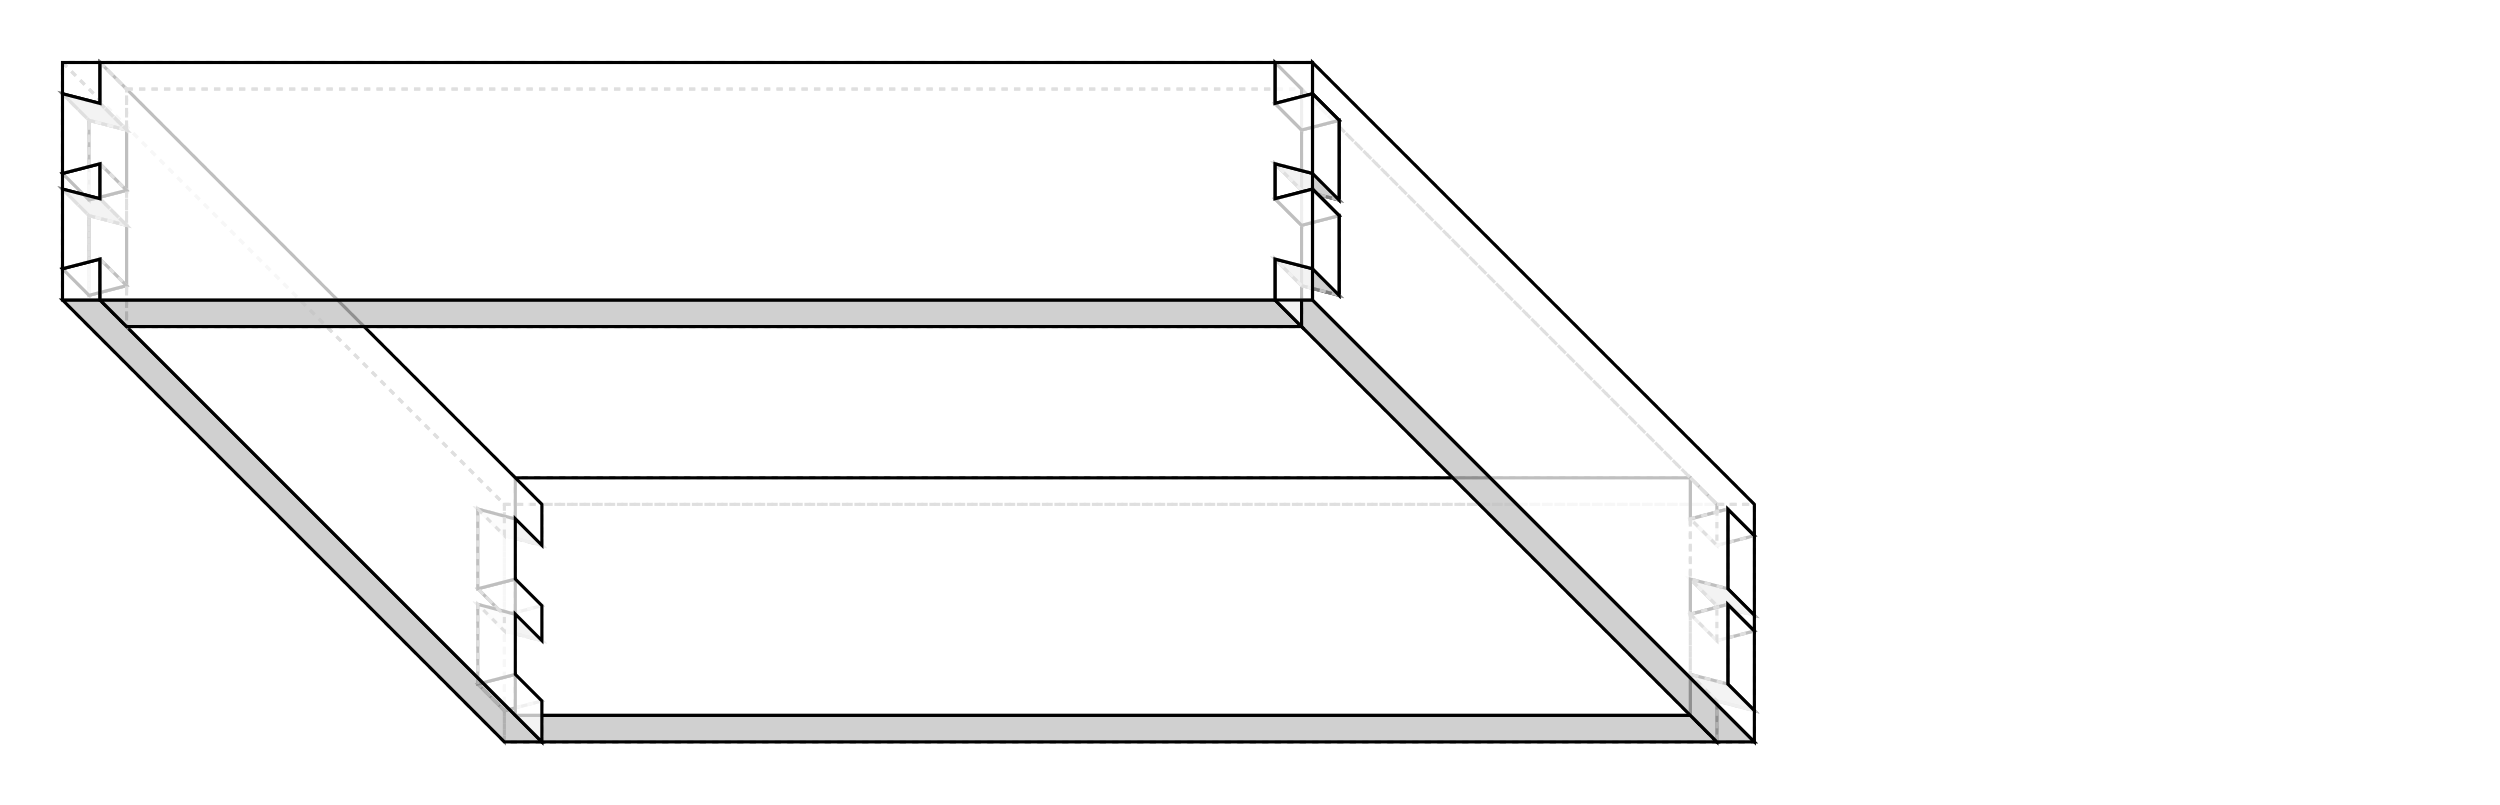
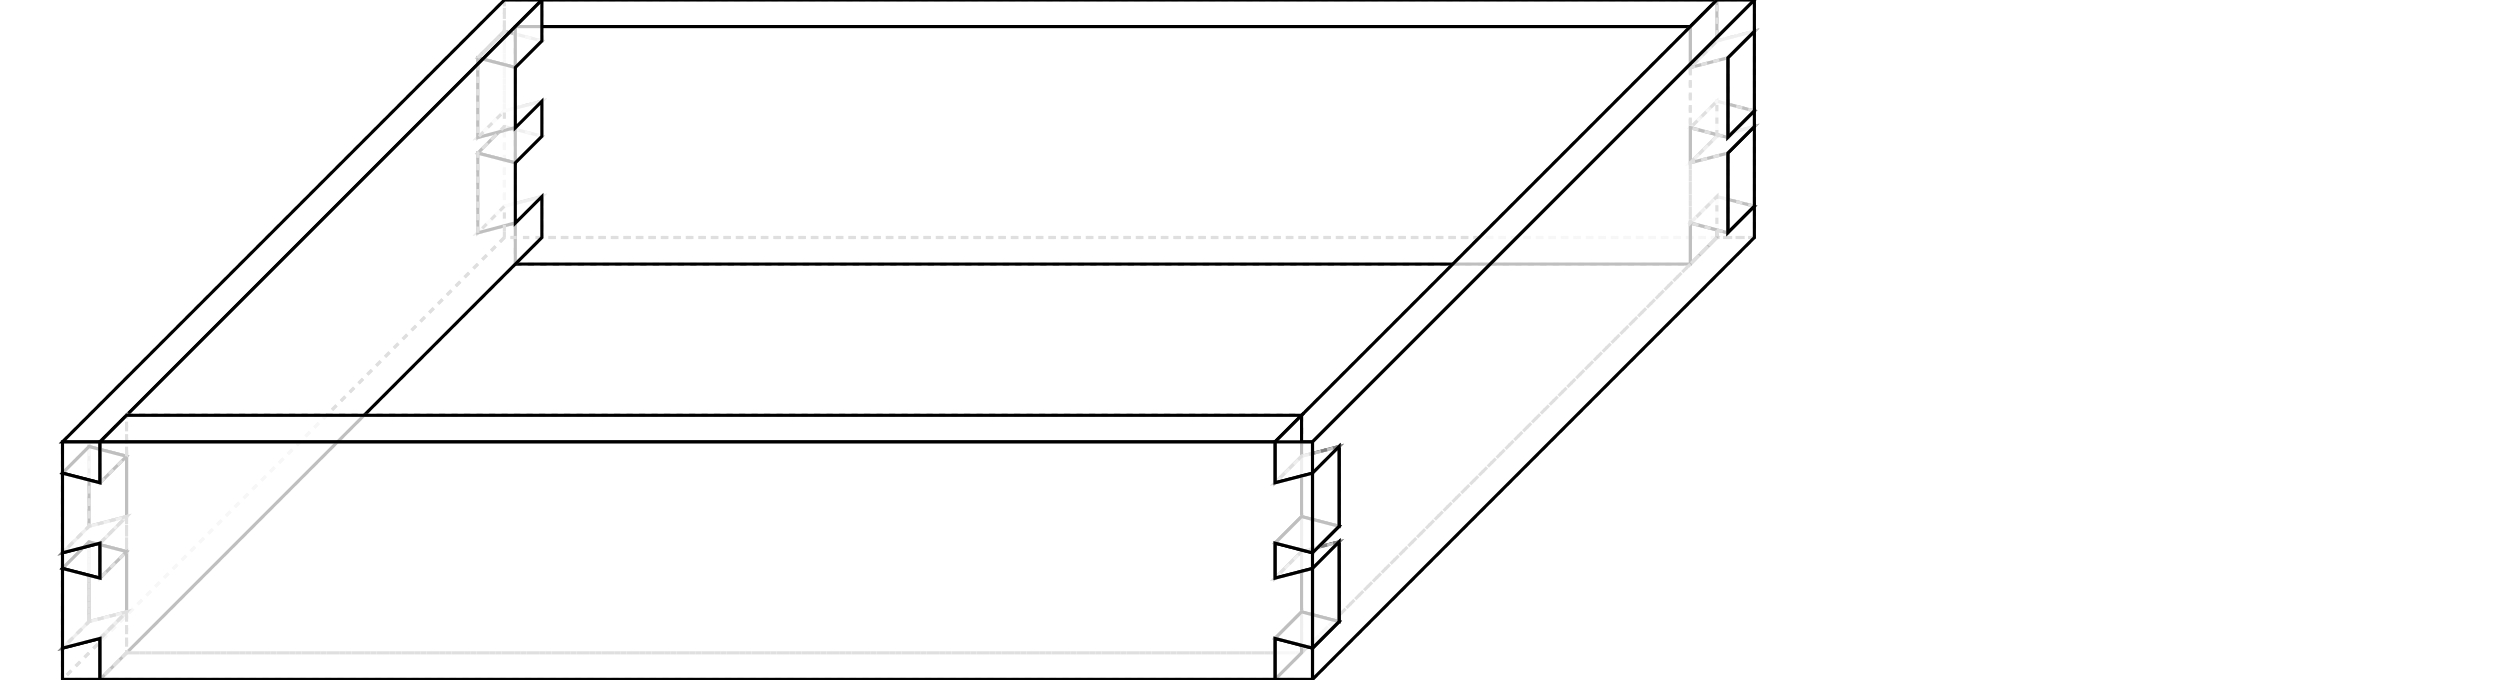
- <svg xmlns="http://www.w3.org/2000/svg" width="1600" viewBox="0.0 0.0 800.0 257.4">
-   <polygon fill="none" stroke-width="1" stroke-dasharray="2" stroke="gray" points="161.4,171.4 173.4,174.5 173.4,161.4 161.4,161.4 161.4,171.4" />
-   <polygon fill="none" stroke-width="1" stroke-dasharray="2" stroke="gray" points="161.4,196.9 161.4,201.9 173.4,205.0 173.4,193.8 161.4,196.9" />
-   <polygon fill="none" stroke-width="1" stroke-dasharray="2" stroke="gray" points="161.4,227.4 161.4,237.4 173.4,237.4 173.4,224.3 161.4,227.4" />
-   <polygon fill="none" stroke-width="1" stroke-dasharray="2" stroke="gray" points="161.4,227.4 173.4,224.3 173.4,237.4 549.4,237.4 549.4,224.3 561.4,227.4 561.4,227.4 561.4,201.9 561.4,201.9 549.4,205.0 549.4,193.8 561.4,196.9 561.4,171.4 549.4,174.5 549.4,161.4 549.4,161.4 173.4,161.4 173.4,161.4 173.4,174.5 161.4,171.4 161.4,196.9 173.4,193.8 173.4,205.0 161.4,201.9 161.4,201.9 161.4,227.4" />
-   <polygon fill="none" stroke-width="1" stroke-dasharray="2" stroke="gray" points="549.4,174.5 561.4,171.4 561.4,161.4 549.4,161.4 549.4,174.5" />
-   <polygon fill="none" stroke-width="1" stroke-dasharray="2" stroke="gray" points="549.4,193.8 549.4,205.0 561.4,201.9 561.4,196.9 549.4,193.8" />
-   <polygon fill="none" stroke-width="1" stroke-dasharray="2" stroke="gray" points="549.4,224.3 549.4,237.4 561.4,237.4 561.4,227.4 549.4,224.3" />
-   <polygon fill="none" stroke-width="1" stroke-dasharray="2" stroke="gray" points="152.9,162.9 152.9,188.4 161.4,196.9 161.4,171.4 152.9,162.9" />
-   <polygon fill="none" stroke-width="1" stroke-dasharray="2" stroke="gray" points="152.9,193.4 152.9,218.9 161.4,227.4 161.4,201.9 152.9,193.4" />
-   <polygon fill="none" stroke-width="1" stroke-dasharray="2" stroke="gray" points="161.4,171.4 173.4,174.5 164.9,166.0 152.9,162.9" />
-   <polygon fill="rgba(192,192,192,0.75)" stroke-width="1" stroke-dasharray="" stroke="silver" points="161.4,171.4 152.9,162.9 164.9,166.0 173.4,174.5" />
-   <polygon fill="rgba(255,255,255,0.75)" stroke-width="1" stroke-dasharray="" stroke="black" points="152.9,188.4 164.9,185.3 173.4,193.8 161.4,196.9" />
-   <polygon fill="none" stroke-width="1" stroke-dasharray="2" stroke="gray" points="173.4,193.8 164.9,185.3 152.9,188.4 161.4,196.9" />
-   <polygon fill="none" stroke-width="1" stroke-dasharray="2" stroke="gray" points="161.4,201.9 173.4,205.0 164.9,196.5 152.9,193.4" />
-   <polygon fill="rgba(192,192,192,0.75)" stroke-width="1" stroke-dasharray="" stroke="silver" points="161.4,201.9 152.9,193.4 164.9,196.5 173.4,205.0" />
-   <polygon fill="rgba(255,255,255,0.75)" stroke-width="1" stroke-dasharray="" stroke="black" points="152.9,218.9 164.9,215.8 173.4,224.3 161.4,227.4" />
-   <polygon fill="none" stroke-width="1" stroke-dasharray="2" stroke="gray" points="173.4,224.3 164.9,215.8 152.9,218.9 161.4,227.4" />
-   <polygon fill="none" stroke-width="1" stroke-dasharray="2" stroke="gray" points="164.9,166.1 173.4,174.5 173.4,161.4 164.9,152.9 164.9,166.1" />
-   <polygon fill="none" stroke-width="1" stroke-dasharray="2" stroke="gray" points="164.9,185.3 164.9,196.6 173.4,205.0 173.4,193.8 164.9,185.3" />
-   <polygon fill="none" stroke-width="1" stroke-dasharray="2" stroke="gray" points="164.9,215.8 164.9,228.9 173.4,237.4 173.4,224.3 164.9,215.8" />
-   <polygon fill="none" stroke-width="1" stroke-dasharray="2" stroke="gray" points="173.4,161.4 549.4,161.4 549.4,161.4 540.9,152.9 164.9,152.9 173.4,161.4" />
-   <polygon fill="rgba(192,192,192,0.75)" stroke-width="1" stroke-dasharray="" stroke="black" points="173.4,237.4 164.9,228.9 540.9,228.9 549.4,237.4 549.4,237.4 173.4,237.4" />
-   <polygon fill="rgba(255,255,255,0.75)" stroke-width="1" stroke-dasharray="" stroke="black" points="549.4,174.5 540.9,166.1 540.9,152.9 549.4,161.4 549.4,174.5" />
-   <polygon fill="rgba(255,255,255,0.75)" stroke-width="1" stroke-dasharray="" stroke="black" points="549.4,193.8 549.4,205.0 540.9,196.6 540.9,185.3 549.4,193.8" />
-   <polygon fill="rgba(255,255,255,0.75)" stroke-width="1" stroke-dasharray="" stroke="black" points="549.4,224.3 549.4,237.4 540.9,228.9 540.9,215.8 549.4,224.3" />
-   <polygon fill="rgba(255,255,255,0.75)" stroke-width="1" stroke-dasharray="" stroke="black" points="549.4,174.5 540.9,166.0 552.9,162.9 561.4,171.4" />
-   <polygon fill="none" stroke-width="1" stroke-dasharray="2" stroke="gray" points="552.9,162.9 540.9,166.0 549.4,174.5 561.4,171.4" />
-   <polygon fill="none" stroke-width="1" stroke-dasharray="2" stroke="gray" points="561.4,196.9 552.9,188.4 540.9,185.3 549.4,193.8" />
-   <polygon fill="rgba(192,192,192,0.75)" stroke-width="1" stroke-dasharray="" stroke="silver" points="561.4,196.9 549.4,193.8 540.9,185.3 552.9,188.4" />
-   <polygon fill="rgba(255,255,255,0.75)" stroke-width="1" stroke-dasharray="" stroke="black" points="549.4,205.0 540.9,196.5 552.9,193.4 561.4,201.9" />
-   <polygon fill="none" stroke-width="1" stroke-dasharray="2" stroke="gray" points="552.9,193.4 540.9,196.5 549.4,205.0 561.4,201.9" />
-   <polygon fill="none" stroke-width="1" stroke-dasharray="2" stroke="gray" points="561.4,227.4 552.9,218.9 540.9,215.8 549.4,224.3" />
-   <polygon fill="rgba(192,192,192,0.75)" stroke-width="1" stroke-dasharray="" stroke="silver" points="561.4,227.4 549.4,224.3 540.9,215.8 552.9,218.9" />
-   <polygon fill="rgba(255,255,255,0.75)" stroke-width="1" stroke-dasharray="" stroke="black" points="561.4,171.4 561.4,196.9 552.9,188.4 552.9,162.9 561.4,171.4" />
-   <polygon fill="rgba(255,255,255,0.75)" stroke-width="1" stroke-dasharray="" stroke="black" points="561.4,201.9 561.4,227.4 552.9,218.9 552.9,193.4 561.4,201.9" />
-   <polygon fill="none" stroke-width="1" stroke-dasharray="2" stroke="gray" points="152.9,162.9 152.9,188.4 164.9,185.3 164.9,166.0 152.9,162.9" />
-   <polygon fill="none" stroke-width="1" stroke-dasharray="2" stroke="gray" points="152.9,193.4 152.9,218.9 164.9,215.8 164.9,196.5 152.9,193.4" />
-   <polygon fill="rgba(255,255,255,0.75)" stroke-width="1" stroke-dasharray="" stroke="black" points="164.9,228.9 164.9,215.8 152.9,218.9 152.9,193.4 164.9,196.6 164.9,185.3 152.9,188.4 152.9,188.4 152.9,162.9 152.9,162.9 164.9,166.1 164.9,152.9 540.9,152.9 540.9,166.1 552.9,162.9 552.9,162.9 552.9,188.4 552.9,188.4 540.9,185.3 540.9,196.6 552.9,193.4 552.9,218.9 540.9,215.8 540.9,228.9 540.9,228.9 164.9,228.9" />
-   <polygon fill="none" stroke-width="1" stroke-dasharray="2" stroke="gray" points="540.9,166.0 540.9,185.3 552.9,188.4 552.9,162.9 540.9,166.0" />
-   <polygon fill="none" stroke-width="1" stroke-dasharray="2" stroke="gray" points="540.9,196.5 540.9,215.8 552.9,218.9 552.9,193.4 540.9,196.5" />
-   <polygon fill="none" stroke-width="1" stroke-dasharray="2" stroke="gray" points="20.0,86.0 20.0,96.0 161.4,237.4 161.4,227.4 152.9,218.9 152.9,193.4 161.4,201.9 161.4,201.9 161.4,196.9 161.4,196.9 152.9,188.4 152.9,162.9 161.4,171.4 161.4,161.4 20.0,20.0 20.0,30.0 20.0,30.0 28.5,38.5 28.5,64.0 20.0,55.5 20.0,60.5 28.5,69.0 28.5,94.5 20.0,86.0" />
-   <polygon fill="none" stroke-width="1" stroke-dasharray="2" stroke="gray" points="173.4,161.4 32.0,20.0 20.0,20.0 161.4,161.4" />
-   <polygon fill="rgba(192,192,192,0.75)" stroke-width="1" stroke-dasharray="" stroke="black" points="161.4,237.4 20.0,96.0 32.0,96.0 173.4,237.4" />
-   <polygon fill="rgba(255,255,255,0.75)" stroke-width="1" stroke-dasharray="" stroke="black" points="32.0,63.6 32.0,52.4 32.0,52.4 40.5,60.9 40.5,41.6 32.0,33.1 32.0,20.0 173.4,161.4 173.4,174.5 173.4,174.5 164.9,166.0 164.9,185.3 173.4,193.8 173.4,205.0 164.9,196.5 164.9,215.8 173.4,224.3 173.4,224.3 173.4,237.4 32.0,96.0 32.0,82.9 40.5,91.4 40.5,72.1 32.0,63.6" />
-   <polygon fill="none" stroke-width="1" stroke-dasharray="2" stroke="gray" points="549.4,205.0 549.4,193.8 549.4,193.8 540.9,185.3 540.9,166.0 549.4,174.5 549.4,161.4 408.0,20.0 408.0,33.1 408.0,33.1 416.5,41.6 416.5,60.9 408.0,52.4 408.0,63.6 416.5,72.1 416.5,91.4 408.0,82.9 408.0,82.9 408.0,96.0 549.4,237.4 549.4,224.3 540.9,215.8 540.9,196.5 549.4,205.0" />
-   <polygon fill="none" stroke-width="1" stroke-dasharray="2" stroke="gray" points="408.0,20.0 549.4,161.4 561.4,161.4 420.0,20.0" />
-   <polygon fill="rgba(192,192,192,0.75)" stroke-width="1" stroke-dasharray="" stroke="black" points="420.0,96.0 561.4,237.4 549.4,237.4 408.0,96.0" />
-   <polygon fill="rgba(255,255,255,0.75)" stroke-width="1" stroke-dasharray="" stroke="black" points="561.4,227.4 561.4,237.4 420.0,96.0 420.0,86.0 428.5,94.5 428.5,69.0 420.0,60.5 420.0,60.5 420.0,55.5 420.0,55.5 428.5,64.0 428.5,38.5 420.0,30.0 420.0,20.0 561.4,161.4 561.4,171.4 561.4,171.4 552.9,162.9 552.9,188.4 561.4,196.9 561.4,201.9 552.9,193.4 552.9,218.9 561.4,227.4" />
-   <polygon fill="rgba(255,255,255,0.75)" stroke-width="1" stroke-dasharray="" stroke="black" points="40.5,41.6 40.5,60.9 28.5,64.0 28.5,38.5 40.5,41.6" />
-   <polygon fill="rgba(255,255,255,0.75)" stroke-width="1" stroke-dasharray="" stroke="black" points="40.5,72.1 40.5,91.4 28.5,94.5 28.5,69.0 40.5,72.1" />
-   <polygon fill="none" stroke-width="1" stroke-dasharray="2" stroke="gray" points="416.5,104.5 416.5,91.4 428.5,94.5 428.5,69.0 416.5,72.1 416.5,60.9 428.5,64.0 428.5,64.0 428.5,38.5 428.5,38.5 416.5,41.6 416.5,28.5 40.5,28.5 40.5,41.6 28.5,38.5 28.5,38.5 28.5,64.0 28.5,64.0 40.5,60.9 40.5,72.1 28.5,69.0 28.5,94.5 40.5,91.4 40.5,104.5 40.5,104.5 416.5,104.5" />
-   <polygon fill="rgba(255,255,255,0.75)" stroke-width="1" stroke-dasharray="" stroke="black" points="428.5,38.5 428.5,64.0 416.5,60.9 416.5,41.6 428.5,38.5" />
-   <polygon fill="rgba(255,255,255,0.75)" stroke-width="1" stroke-dasharray="" stroke="black" points="428.5,69.0 428.5,94.5 416.5,91.4 416.5,72.1 428.5,69.0" />
-   <polygon fill="rgba(192,192,192,0.75)" stroke-width="1" stroke-dasharray="" stroke="silver" points="32.0,33.1 40.5,41.6 28.5,38.5 20.0,30.0" />
-   <polygon fill="none" stroke-width="1" stroke-dasharray="2" stroke="gray" points="20.0,55.5 28.5,64.0 40.5,60.9 32.0,52.4" />
-   <polygon fill="rgba(192,192,192,0.75)" stroke-width="1" stroke-dasharray="" stroke="silver" points="32.0,63.6 40.5,72.1 28.5,69.0 20.0,60.5" />
-   <polygon fill="none" stroke-width="1" stroke-dasharray="2" stroke="gray" points="20.0,86.0 28.5,94.5 40.5,91.4 32.0,82.9" />
-   <polygon fill="none" stroke-width="1" stroke-dasharray="2" stroke="gray" points="20.0,30.0 20.0,55.5 28.5,64.0 28.5,38.5 20.0,30.0" />
-   <polygon fill="none" stroke-width="1" stroke-dasharray="2" stroke="gray" points="20.0,60.5 20.0,86.0 28.5,94.5 28.5,69.0 20.0,60.5" />
-   <polygon fill="none" stroke-width="1" stroke-dasharray="2" stroke="gray" points="28.5,38.5 40.5,41.6 32.0,33.1 20.0,30.0" />
-   <polygon fill="rgba(255,255,255,0.75)" stroke-width="1" stroke-dasharray="" stroke="black" points="20.0,55.5 32.0,52.4 40.5,60.9 28.5,64.0" />
-   <polygon fill="none" stroke-width="1" stroke-dasharray="2" stroke="gray" points="28.5,69.0 40.5,72.1 32.0,63.6 20.0,60.5" />
-   <polygon fill="rgba(255,255,255,0.75)" stroke-width="1" stroke-dasharray="" stroke="black" points="20.0,86.0 32.0,82.9 40.5,91.4 28.5,94.5" />
-   <polygon fill="none" stroke-width="1" stroke-dasharray="2" stroke="gray" points="32.0,33.1 40.5,41.6 40.5,28.5 32.0,20.0 32.0,33.1" />
-   <polygon fill="none" stroke-width="1" stroke-dasharray="2" stroke="gray" points="32.0,52.4 32.0,63.6 40.5,72.1 40.5,60.9 32.0,52.4" />
-   <polygon fill="none" stroke-width="1" stroke-dasharray="2" stroke="gray" points="32.0,82.9 32.0,96.0 40.5,104.5 40.5,91.4 32.0,82.9" />
-   <polygon fill="none" stroke-width="1" stroke-dasharray="2" stroke="gray" points="408.0,20.0 32.0,20.0 32.0,20.0 40.5,28.5 416.5,28.5 408.0,20.0" />
-   <polygon fill="rgba(192,192,192,0.75)" stroke-width="1" stroke-dasharray="" stroke="black" points="408.0,96.0 416.5,104.5 40.5,104.5 32.0,96.0 32.0,96.0 408.0,96.0" />
-   <polygon fill="rgba(255,255,255,0.75)" stroke-width="1" stroke-dasharray="" stroke="black" points="416.5,41.6 408.0,33.1 408.0,20.0 416.5,28.5 416.5,41.6" />
-   <polygon fill="rgba(255,255,255,0.75)" stroke-width="1" stroke-dasharray="" stroke="black" points="416.5,60.9 416.5,72.1 408.0,63.6 408.0,52.4 416.5,60.9" />
-   <polygon fill="rgba(255,255,255,0.75)" stroke-width="1" stroke-dasharray="" stroke="black" points="416.5,91.4 416.5,104.5 408.0,96.0 408.0,82.9 416.5,91.4" />
-   <polygon fill="none" stroke-width="1" stroke-dasharray="2" stroke="gray" points="420.0,30.0 408.0,33.1 416.5,41.6 428.5,38.5" />
-   <polygon fill="rgba(255,255,255,0.75)" stroke-width="1" stroke-dasharray="" stroke="black" points="420.0,30.0 428.5,38.5 416.5,41.6 408.0,33.1" />
-   <polygon fill="rgba(192,192,192,0.75)" stroke-width="1" stroke-dasharray="" stroke="silver" points="428.5,64.0 416.5,60.9 408.0,52.4 420.0,55.5" />
-   <polygon fill="none" stroke-width="1" stroke-dasharray="2" stroke="gray" points="408.0,52.4 416.5,60.9 428.5,64.0 420.0,55.5" />
-   <polygon fill="none" stroke-width="1" stroke-dasharray="2" stroke="gray" points="420.0,60.5 408.0,63.6 416.5,72.1 428.5,69.0" />
-   <polygon fill="rgba(255,255,255,0.75)" stroke-width="1" stroke-dasharray="" stroke="black" points="420.0,60.5 428.5,69.0 416.5,72.1 408.0,63.6" />
-   <polygon fill="rgba(192,192,192,0.75)" stroke-width="1" stroke-dasharray="" stroke="silver" points="428.5,94.5 416.5,91.4 408.0,82.9 420.0,86.0" />
-   <polygon fill="none" stroke-width="1" stroke-dasharray="2" stroke="gray" points="408.0,82.9 416.5,91.4 428.5,94.5 420.0,86.0" />
-   <polygon fill="rgba(255,255,255,0.75)" stroke-width="1" stroke-dasharray="" stroke="black" points="428.5,38.5 428.5,64.0 420.0,55.5 420.0,30.0 428.5,38.5" />
-   <polygon fill="rgba(255,255,255,0.75)" stroke-width="1" stroke-dasharray="" stroke="black" points="428.5,69.0 428.5,94.5 420.0,86.0 420.0,60.5 428.5,69.0" />
+ <svg xmlns="http://www.w3.org/2000/svg" width="1600" viewBox="0.0 -121.4 800.0 217.4">
+   <polygon fill="none" stroke-width="1" stroke-dasharray="2" stroke="gray" points="161.4,-111.4 173.4,-108.3 173.4,-121.4 161.4,-121.4 161.4,-111.4" />
+   <polygon fill="none" stroke-width="1" stroke-dasharray="2" stroke="gray" points="161.4,-85.9 161.4,-80.9 173.4,-77.8 173.4,-89.0 161.4,-85.9" />
+   <polygon fill="none" stroke-width="1" stroke-dasharray="2" stroke="gray" points="161.4,-55.4 161.4,-45.4 173.4,-45.4 173.4,-58.5 161.4,-55.4" />
+   <polygon fill="none" stroke-width="1" stroke-dasharray="2" stroke="gray" points="161.4,-55.4 173.4,-58.5 173.4,-45.4 549.4,-45.4 549.4,-58.5 561.4,-55.4 561.4,-55.4 561.4,-80.9 561.4,-80.9 549.4,-77.8 549.4,-89.0 561.4,-85.9 561.4,-111.4 549.4,-108.3 549.4,-121.4 549.4,-121.4 173.4,-121.4 173.4,-121.4 173.4,-108.3 161.4,-111.4 161.4,-85.9 173.4,-89.0 173.4,-77.8 161.4,-80.9 161.4,-80.9 161.4,-55.4" />
+   <polygon fill="none" stroke-width="1" stroke-dasharray="2" stroke="gray" points="549.4,-108.3 561.4,-111.4 561.4,-121.4 549.4,-121.4 549.4,-108.3" />
+   <polygon fill="none" stroke-width="1" stroke-dasharray="2" stroke="gray" points="549.4,-89.0 549.4,-77.8 561.4,-80.9 561.4,-85.9 549.4,-89.0" />
+   <polygon fill="none" stroke-width="1" stroke-dasharray="2" stroke="gray" points="549.4,-58.5 549.4,-45.4 561.4,-45.4 561.4,-55.4 549.4,-58.5" />
+   <polygon fill="none" stroke-width="1" stroke-dasharray="2" stroke="gray" points="152.9,-102.9 152.9,-77.4 161.4,-85.9 161.4,-111.4 152.9,-102.9" />
+   <polygon fill="none" stroke-width="1" stroke-dasharray="2" stroke="gray" points="152.9,-72.4 152.9,-46.9 161.4,-55.4 161.4,-80.9 152.9,-72.4" />
+   <polygon fill="rgba(255,255,255,0.75)" stroke-width="1" stroke-dasharray="" stroke="black" points="161.4,-111.4 173.4,-108.3 164.9,-99.8 152.9,-102.9" />
+   <polygon fill="none" stroke-width="1" stroke-dasharray="2" stroke="gray" points="161.4,-111.4 152.9,-102.9 164.9,-99.8 173.4,-108.3" />
+   <polygon fill="none" stroke-width="1" stroke-dasharray="2" stroke="gray" points="152.9,-77.4 164.9,-80.5 173.4,-89.0 161.4,-85.9" />
+   <polygon fill="rgba(255,255,255,0.75)" stroke-width="1" stroke-dasharray="" stroke="silver" points="173.4,-89.0 164.9,-80.5 152.9,-77.4 161.4,-85.9" />
+   <polygon fill="rgba(255,255,255,0.75)" stroke-width="1" stroke-dasharray="" stroke="black" points="161.4,-80.9 173.4,-77.8 164.9,-69.3 152.9,-72.4" />
+   <polygon fill="none" stroke-width="1" stroke-dasharray="2" stroke="gray" points="161.4,-80.9 152.9,-72.4 164.9,-69.3 173.4,-77.8" />
+   <polygon fill="none" stroke-width="1" stroke-dasharray="2" stroke="gray" points="152.9,-46.9 164.9,-50.0 173.4,-58.5 161.4,-55.4" />
+   <polygon fill="rgba(255,255,255,0.75)" stroke-width="1" stroke-dasharray="" stroke="silver" points="173.4,-58.5 164.9,-50.0 152.9,-46.9 161.4,-55.4" />
+   <polygon fill="none" stroke-width="1" stroke-dasharray="2" stroke="gray" points="164.9,-99.8 173.4,-108.3 173.4,-121.4 164.9,-112.9 164.9,-99.8" />
+   <polygon fill="none" stroke-width="1" stroke-dasharray="2" stroke="gray" points="164.9,-80.6 164.9,-69.3 173.4,-77.8 173.4,-89.0 164.9,-80.6" />
+   <polygon fill="none" stroke-width="1" stroke-dasharray="2" stroke="gray" points="164.9,-50.1 164.9,-36.9 173.4,-45.4 173.4,-58.5 164.9,-50.1" />
+   <polygon fill="rgba(255,255,255,0.75)" stroke-width="1" stroke-dasharray="" stroke="black" points="173.4,-121.4 549.4,-121.4 549.4,-121.4 540.9,-112.9 164.9,-112.9 173.4,-121.4" />
+   <polygon fill="none" stroke-width="1" stroke-dasharray="2" stroke="gray" points="173.4,-45.4 164.9,-36.9 540.9,-36.9 549.4,-45.4 549.4,-45.4 173.4,-45.4" />
+   <polygon fill="rgba(255,255,255,0.75)" stroke-width="1" stroke-dasharray="" stroke="black" points="549.4,-108.3 540.9,-99.8 540.9,-112.9 549.4,-121.4 549.4,-108.3" />
+   <polygon fill="rgba(255,255,255,0.75)" stroke-width="1" stroke-dasharray="" stroke="black" points="549.4,-89.0 549.4,-77.8 540.9,-69.3 540.9,-80.6 549.4,-89.0" />
+   <polygon fill="rgba(255,255,255,0.75)" stroke-width="1" stroke-dasharray="" stroke="black" points="549.4,-58.5 549.4,-45.4 540.9,-36.9 540.9,-50.1 549.4,-58.5" />
+   <polygon fill="none" stroke-width="1" stroke-dasharray="2" stroke="gray" points="549.4,-108.3 540.9,-99.8 552.9,-102.9 561.4,-111.4" />
+   <polygon fill="rgba(255,255,255,0.75)" stroke-width="1" stroke-dasharray="" stroke="silver" points="552.9,-102.9 540.9,-99.8 549.4,-108.3 561.4,-111.4" />
+   <polygon fill="rgba(255,255,255,0.75)" stroke-width="1" stroke-dasharray="" stroke="black" points="561.4,-85.9 552.9,-77.4 540.9,-80.5 549.4,-89.0" />
+   <polygon fill="none" stroke-width="1" stroke-dasharray="2" stroke="gray" points="561.4,-85.9 549.4,-89.0 540.9,-80.5 552.9,-77.4" />
+   <polygon fill="none" stroke-width="1" stroke-dasharray="2" stroke="gray" points="549.4,-77.8 540.9,-69.3 552.9,-72.4 561.4,-80.9" />
+   <polygon fill="rgba(255,255,255,0.75)" stroke-width="1" stroke-dasharray="" stroke="silver" points="552.9,-72.4 540.9,-69.3 549.4,-77.8 561.4,-80.9" />
+   <polygon fill="rgba(255,255,255,0.75)" stroke-width="1" stroke-dasharray="" stroke="black" points="561.4,-55.4 552.9,-46.9 540.9,-50.0 549.4,-58.5" />
+   <polygon fill="none" stroke-width="1" stroke-dasharray="2" stroke="gray" points="561.4,-55.4 549.4,-58.5 540.9,-50.0 552.9,-46.9" />
+   <polygon fill="rgba(255,255,255,0.75)" stroke-width="1" stroke-dasharray="" stroke="black" points="561.4,-111.4 561.4,-85.9 552.9,-77.4 552.9,-102.9 561.4,-111.4" />
+   <polygon fill="rgba(255,255,255,0.75)" stroke-width="1" stroke-dasharray="" stroke="black" points="561.4,-80.9 561.4,-55.4 552.9,-46.9 552.9,-72.4 561.4,-80.9" />
+   <polygon fill="none" stroke-width="1" stroke-dasharray="2" stroke="gray" points="152.9,-102.9 152.9,-77.4 164.9,-80.5 164.9,-99.8 152.9,-102.9" />
+   <polygon fill="none" stroke-width="1" stroke-dasharray="2" stroke="gray" points="152.9,-72.4 152.9,-46.9 164.9,-50.0 164.9,-69.3 152.9,-72.4" />
+   <polygon fill="rgba(255,255,255,0.75)" stroke-width="1" stroke-dasharray="" stroke="black" points="164.9,-36.9 164.9,-50.1 152.9,-46.9 152.9,-72.4 164.9,-69.3 164.9,-80.6 152.9,-77.4 152.9,-77.4 152.9,-102.9 152.9,-102.9 164.9,-99.8 164.9,-112.9 540.9,-112.9 540.9,-99.8 552.9,-102.9 552.9,-102.9 552.9,-77.4 552.9,-77.4 540.9,-80.6 540.9,-69.3 552.9,-72.4 552.9,-46.9 540.9,-50.1 540.9,-36.9 540.9,-36.9 164.9,-36.9" />
+   <polygon fill="none" stroke-width="1" stroke-dasharray="2" stroke="gray" points="540.9,-99.8 540.9,-80.5 552.9,-77.4 552.9,-102.9 540.9,-99.8" />
+   <polygon fill="none" stroke-width="1" stroke-dasharray="2" stroke="gray" points="540.9,-69.3 540.9,-50.0 552.9,-46.9 552.9,-72.4 540.9,-69.3" />
+   <polygon fill="none" stroke-width="1" stroke-dasharray="2" stroke="gray" points="20.0,86.0 20.0,96.0 161.4,-45.4 161.4,-55.4 152.9,-46.9 152.9,-72.4 161.4,-80.9 161.4,-80.9 161.4,-85.9 161.4,-85.9 152.9,-77.4 152.9,-102.9 161.4,-111.4 161.4,-121.4 20.0,20.0 20.0,30.0 20.0,30.0 28.5,21.5 28.5,47.0 20.0,55.5 20.0,60.5 28.5,52.0 28.5,77.5 20.0,86.0" />
+   <polygon fill="rgba(255,255,255,0.75)" stroke-width="1" stroke-dasharray="" stroke="black" points="173.4,-121.4 32.0,20.0 20.0,20.0 161.4,-121.4" />
+   <polygon fill="none" stroke-width="1" stroke-dasharray="2" stroke="gray" points="161.4,-45.4 20.0,96.0 32.0,96.0 173.4,-45.4" />
+   <polygon fill="rgba(255,255,255,0.75)" stroke-width="1" stroke-dasharray="" stroke="black" points="32.0,63.6 32.0,52.4 32.0,52.4 40.5,43.9 40.5,24.6 32.0,33.1 32.0,20.0 173.4,-121.4 173.4,-108.3 173.4,-108.3 164.9,-99.8 164.9,-80.5 173.4,-89.0 173.4,-77.8 164.9,-69.3 164.9,-50.0 173.4,-58.5 173.4,-58.5 173.4,-45.4 32.0,96.0 32.0,82.9 40.5,74.4 40.5,55.1 32.0,63.6" />
+   <polygon fill="none" stroke-width="1" stroke-dasharray="2" stroke="gray" points="549.4,-77.8 549.4,-89.0 549.4,-89.0 540.9,-80.5 540.9,-99.8 549.4,-108.3 549.4,-121.4 408.0,20.0 408.0,33.1 408.0,33.1 416.5,24.6 416.5,43.9 408.0,52.4 408.0,63.6 416.5,55.1 416.5,74.4 408.0,82.9 408.0,82.9 408.0,96.0 549.4,-45.4 549.4,-58.5 540.9,-50.0 540.9,-69.3 549.4,-77.8" />
+   <polygon fill="rgba(255,255,255,0.75)" stroke-width="1" stroke-dasharray="" stroke="black" points="408.0,20.0 549.4,-121.4 561.4,-121.4 420.0,20.0" />
+   <polygon fill="none" stroke-width="1" stroke-dasharray="2" stroke="gray" points="420.0,96.0 561.4,-45.4 549.4,-45.4 408.0,96.0" />
+   <polygon fill="rgba(255,255,255,0.75)" stroke-width="1" stroke-dasharray="" stroke="black" points="561.4,-55.4 561.4,-45.4 420.0,96.0 420.0,86.0 428.5,77.5 428.5,52.0 420.0,60.5 420.0,60.5 420.0,55.5 420.0,55.5 428.5,47.0 428.5,21.5 420.0,30.0 420.0,20.0 561.4,-121.4 561.4,-111.4 561.4,-111.4 552.9,-102.9 552.9,-77.4 561.4,-85.9 561.4,-80.9 552.9,-72.4 552.9,-46.9 561.4,-55.4" />
+   <polygon fill="rgba(255,255,255,0.75)" stroke-width="1" stroke-dasharray="" stroke="black" points="40.5,24.6 40.5,43.9 28.5,47.0 28.5,21.5 40.5,24.6" />
+   <polygon fill="rgba(255,255,255,0.75)" stroke-width="1" stroke-dasharray="" stroke="black" points="40.5,55.1 40.5,74.4 28.5,77.5 28.5,52.0 40.5,55.1" />
+   <polygon fill="none" stroke-width="1" stroke-dasharray="2" stroke="gray" points="416.5,87.5 416.5,74.4 428.5,77.5 428.5,52.0 416.5,55.1 416.5,43.9 428.5,47.0 428.5,47.0 428.5,21.5 428.5,21.5 416.5,24.6 416.5,11.5 40.5,11.5 40.5,24.6 28.5,21.5 28.5,21.5 28.5,47.0 28.5,47.0 40.5,43.9 40.5,55.1 28.5,52.0 28.5,77.5 40.5,74.4 40.5,87.5 40.5,87.5 416.5,87.5" />
+   <polygon fill="rgba(255,255,255,0.75)" stroke-width="1" stroke-dasharray="" stroke="black" points="428.5,21.5 428.5,47.0 416.5,43.9 416.5,24.6 428.5,21.5" />
+   <polygon fill="rgba(255,255,255,0.75)" stroke-width="1" stroke-dasharray="" stroke="black" points="428.5,52.0 428.5,77.5 416.5,74.4 416.5,55.1 428.5,52.0" />
+   <polygon fill="none" stroke-width="1" stroke-dasharray="2" stroke="gray" points="32.0,33.1 40.5,24.6 28.5,21.5 20.0,30.0" />
+   <polygon fill="rgba(255,255,255,0.75)" stroke-width="1" stroke-dasharray="" stroke="silver" points="20.0,55.5 28.5,47.0 40.5,43.9 32.0,52.4" />
+   <polygon fill="none" stroke-width="1" stroke-dasharray="2" stroke="gray" points="32.0,63.6 40.5,55.1 28.5,52.0 20.0,60.5" />
+   <polygon fill="rgba(255,255,255,0.75)" stroke-width="1" stroke-dasharray="" stroke="silver" points="20.0,86.0 28.5,77.5 40.5,74.4 32.0,82.9" />
+   <polygon fill="none" stroke-width="1" stroke-dasharray="2" stroke="gray" points="20.0,30.0 20.0,55.5 28.5,47.0 28.5,21.5 20.0,30.0" />
+   <polygon fill="none" stroke-width="1" stroke-dasharray="2" stroke="gray" points="20.0,60.5 20.0,86.0 28.5,77.5 28.5,52.0 20.0,60.5" />
+   <polygon fill="rgba(255,255,255,0.75)" stroke-width="1" stroke-dasharray="" stroke="black" points="28.5,21.5 40.5,24.6 32.0,33.1 20.0,30.0" />
+   <polygon fill="none" stroke-width="1" stroke-dasharray="2" stroke="gray" points="20.0,55.5 32.0,52.4 40.5,43.9 28.5,47.0" />
+   <polygon fill="rgba(255,255,255,0.75)" stroke-width="1" stroke-dasharray="" stroke="black" points="28.5,52.0 40.5,55.1 32.0,63.6 20.0,60.5" />
+   <polygon fill="none" stroke-width="1" stroke-dasharray="2" stroke="gray" points="20.0,86.0 32.0,82.9 40.5,74.4 28.5,77.5" />
+   <polygon fill="none" stroke-width="1" stroke-dasharray="2" stroke="gray" points="32.0,33.1 40.5,24.6 40.5,11.5 32.0,20.0 32.0,33.1" />
+   <polygon fill="none" stroke-width="1" stroke-dasharray="2" stroke="gray" points="32.0,52.4 32.0,63.6 40.5,55.1 40.5,43.9 32.0,52.4" />
+   <polygon fill="none" stroke-width="1" stroke-dasharray="2" stroke="gray" points="32.0,82.9 32.0,96.0 40.5,87.5 40.5,74.4 32.0,82.9" />
+   <polygon fill="rgba(255,255,255,0.75)" stroke-width="1" stroke-dasharray="" stroke="black" points="408.0,20.0 32.0,20.0 32.0,20.0 40.5,11.5 416.5,11.5 408.0,20.0" />
+   <polygon fill="none" stroke-width="1" stroke-dasharray="2" stroke="gray" points="408.0,96.0 416.5,87.5 40.5,87.5 32.0,96.0 32.0,96.0 408.0,96.0" />
+   <polygon fill="rgba(255,255,255,0.75)" stroke-width="1" stroke-dasharray="" stroke="black" points="416.5,24.6 408.0,33.1 408.0,20.0 416.5,11.5 416.5,24.6" />
+   <polygon fill="rgba(255,255,255,0.75)" stroke-width="1" stroke-dasharray="" stroke="black" points="416.5,43.9 416.5,55.1 408.0,63.6 408.0,52.4 416.5,43.9" />
+   <polygon fill="rgba(255,255,255,0.75)" stroke-width="1" stroke-dasharray="" stroke="black" points="416.5,74.4 416.5,87.5 408.0,96.0 408.0,82.9 416.5,74.4" />
+   <polygon fill="rgba(255,255,255,0.75)" stroke-width="1" stroke-dasharray="" stroke="silver" points="420.0,30.0 408.0,33.1 416.5,24.6 428.5,21.5" />
+   <polygon fill="none" stroke-width="1" stroke-dasharray="2" stroke="gray" points="420.0,30.0 428.5,21.5 416.5,24.6 408.0,33.1" />
+   <polygon fill="none" stroke-width="1" stroke-dasharray="2" stroke="gray" points="428.5,47.0 416.5,43.9 408.0,52.4 420.0,55.5" />
+   <polygon fill="rgba(255,255,255,0.75)" stroke-width="1" stroke-dasharray="" stroke="black" points="408.0,52.4 416.5,43.9 428.5,47.0 420.0,55.5" />
+   <polygon fill="rgba(255,255,255,0.75)" stroke-width="1" stroke-dasharray="" stroke="silver" points="420.0,60.5 408.0,63.6 416.5,55.1 428.5,52.0" />
+   <polygon fill="none" stroke-width="1" stroke-dasharray="2" stroke="gray" points="420.0,60.5 428.5,52.0 416.5,55.1 408.0,63.6" />
+   <polygon fill="none" stroke-width="1" stroke-dasharray="2" stroke="gray" points="428.5,77.5 416.5,74.4 408.0,82.9 420.0,86.0" />
+   <polygon fill="rgba(255,255,255,0.75)" stroke-width="1" stroke-dasharray="" stroke="black" points="408.0,82.9 416.5,74.4 428.5,77.5 420.0,86.0" />
+   <polygon fill="rgba(255,255,255,0.75)" stroke-width="1" stroke-dasharray="" stroke="black" points="428.5,21.5 428.5,47.0 420.0,55.5 420.0,30.0 428.5,21.5" />
+   <polygon fill="rgba(255,255,255,0.75)" stroke-width="1" stroke-dasharray="" stroke="black" points="428.5,52.0 428.5,77.5 420.0,86.0 420.0,60.5 428.5,52.0" />
  <polygon fill="rgba(255,255,255,0.75)" stroke-width="1" stroke-dasharray="" stroke="black" points="32.0,33.1 20.0,30.0 20.0,20.0 32.0,20.0 32.0,33.1" />
  <polygon fill="rgba(255,255,255,0.75)" stroke-width="1" stroke-dasharray="" stroke="black" points="32.0,52.4 32.0,63.6 20.0,60.5 20.0,55.5 32.0,52.4" />
  <polygon fill="rgba(255,255,255,0.75)" stroke-width="1" stroke-dasharray="" stroke="black" points="32.0,82.9 32.0,96.0 20.0,96.0 20.0,86.0 32.0,82.9" />
  <polygon fill="rgba(255,255,255,0.75)" stroke-width="1" stroke-dasharray="" stroke="black" points="420.0,30.0 408.0,33.1 408.0,20.0 420.0,20.0 420.0,30.0" />
  <polygon fill="rgba(255,255,255,0.75)" stroke-width="1" stroke-dasharray="" stroke="black" points="420.0,55.5 420.0,60.5 408.0,63.6 408.0,52.4 420.0,55.5" />
  <polygon fill="rgba(255,255,255,0.75)" stroke-width="1" stroke-dasharray="" stroke="black" points="420.0,86.0 420.0,96.0 408.0,96.0 408.0,82.9 420.0,86.0" />
  <polygon fill="rgba(255,255,255,0.75)" stroke-width="1" stroke-dasharray="" stroke="black" points="420.0,86.0 408.0,82.9 408.0,96.0 32.0,96.0 32.0,82.9 20.0,86.0 20.0,86.0 20.0,60.5 20.0,60.5 32.0,63.6 32.0,52.4 20.0,55.5 20.0,30.0 32.0,33.1 32.0,20.0 32.0,20.0 408.0,20.0 408.0,20.0 408.0,33.1 420.0,30.0 420.0,55.5 408.0,52.4 408.0,63.6 420.0,60.5 420.0,60.5 420.0,86.0" />
</svg>
